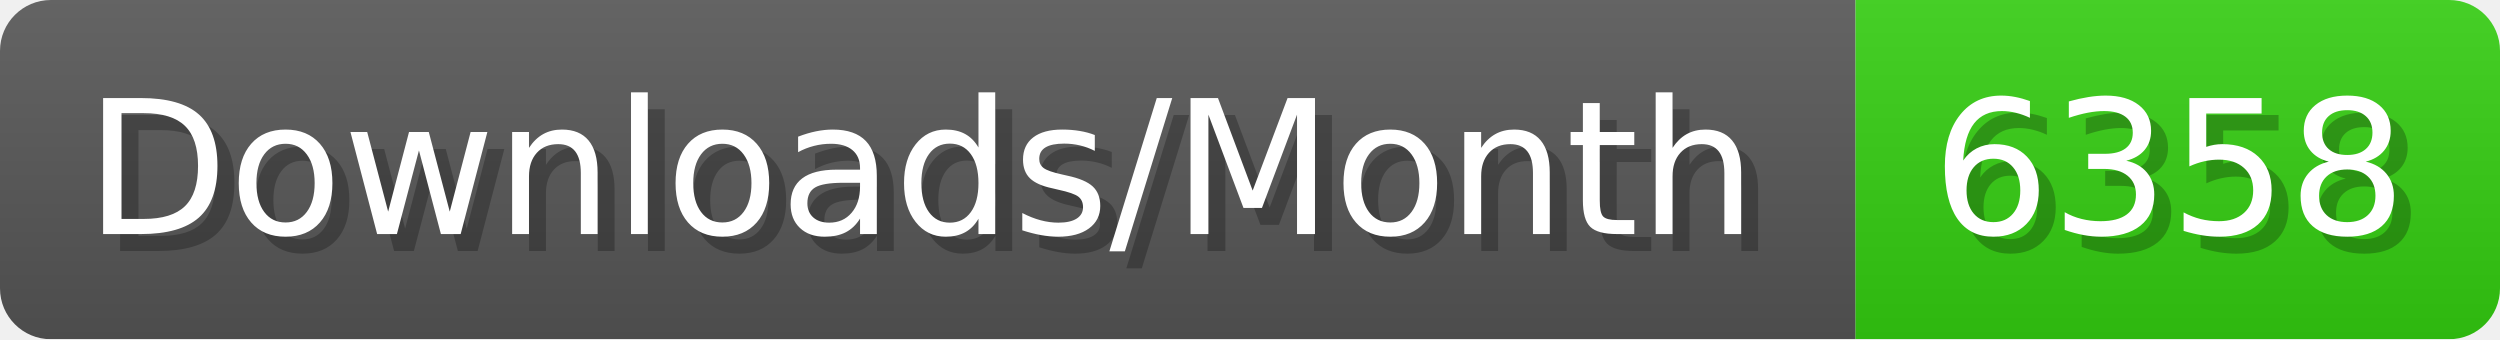
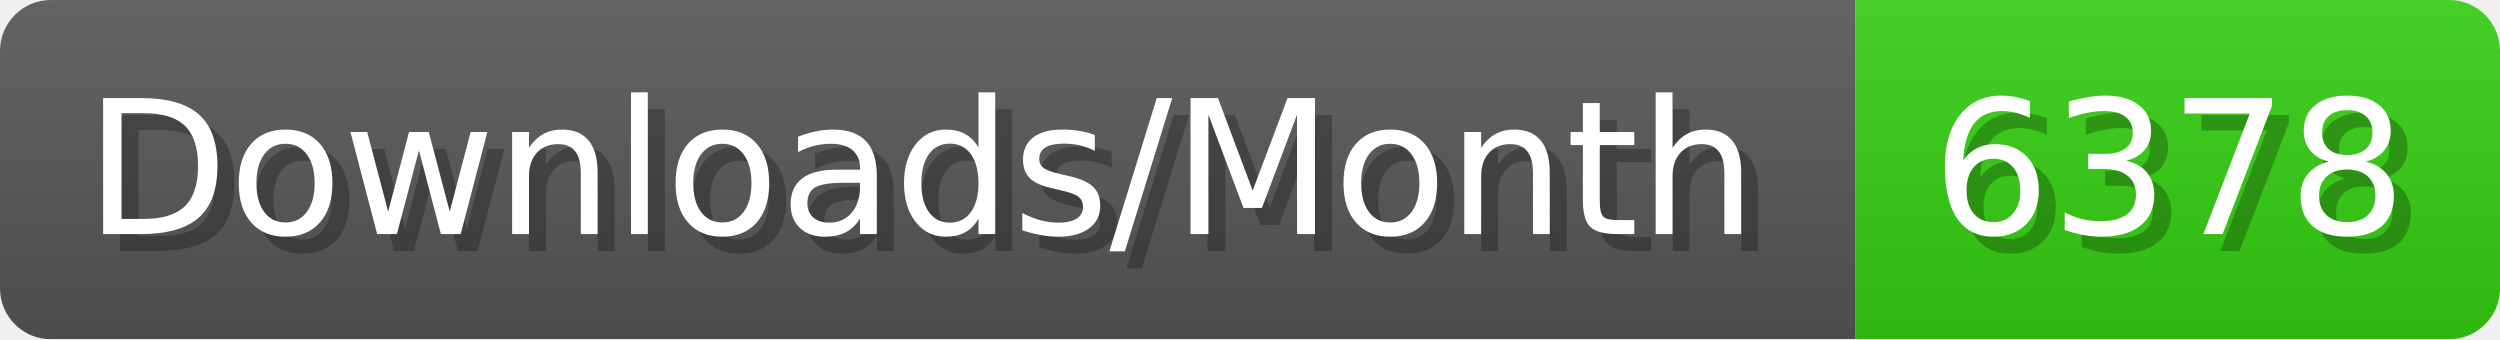
- <svg xmlns="http://www.w3.org/2000/svg" width="147.4" height="20" viewBox="0 0 1474 200" role="img" aria-label="Downloads/Month: 6358">
+ <svg xmlns="http://www.w3.org/2000/svg" width="147.4" height="20" viewBox="0 0 1474 200" role="img" aria-label="Downloads/Month: 6378">
  <linearGradient id="YlXUI" x2="0" y2="100%">
    <stop offset="0" stop-opacity=".1" stop-color="#EEE" />
    <stop offset="1" stop-opacity=".1" />
  </linearGradient>
  <mask id="JHhop">
    <rect width="1474" height="200" rx="30" fill="#FFF" />
  </mask>
  <g mask="url(#JHhop)">
    <rect width="1094" height="200" fill="#555" />
    <rect width="380" height="200" fill="#3C1" x="1094" />
    <rect width="1474" height="200" fill="url(#YlXUI)" />
  </g>
  <g aria-hidden="true" fill="#fff" text-anchor="start" font-family="Verdana,DejaVu Sans,sans-serif" font-size="110">
    <text x="60" y="148" textLength="994" fill="#000" opacity="0.25">Downloads/Month</text>
    <text x="50" y="138" textLength="994">Downloads/Month</text>
-     <text x="1149" y="148" textLength="280" fill="#000" opacity="0.25">6358</text>
-     <text x="1139" y="138" textLength="280">6358</text>
+     <text x="1149" y="148" textLength="280" fill="#000" opacity="0.25">6378</text>
+     <text x="1139" y="138" textLength="280">6378</text>
  </g>
</svg>
